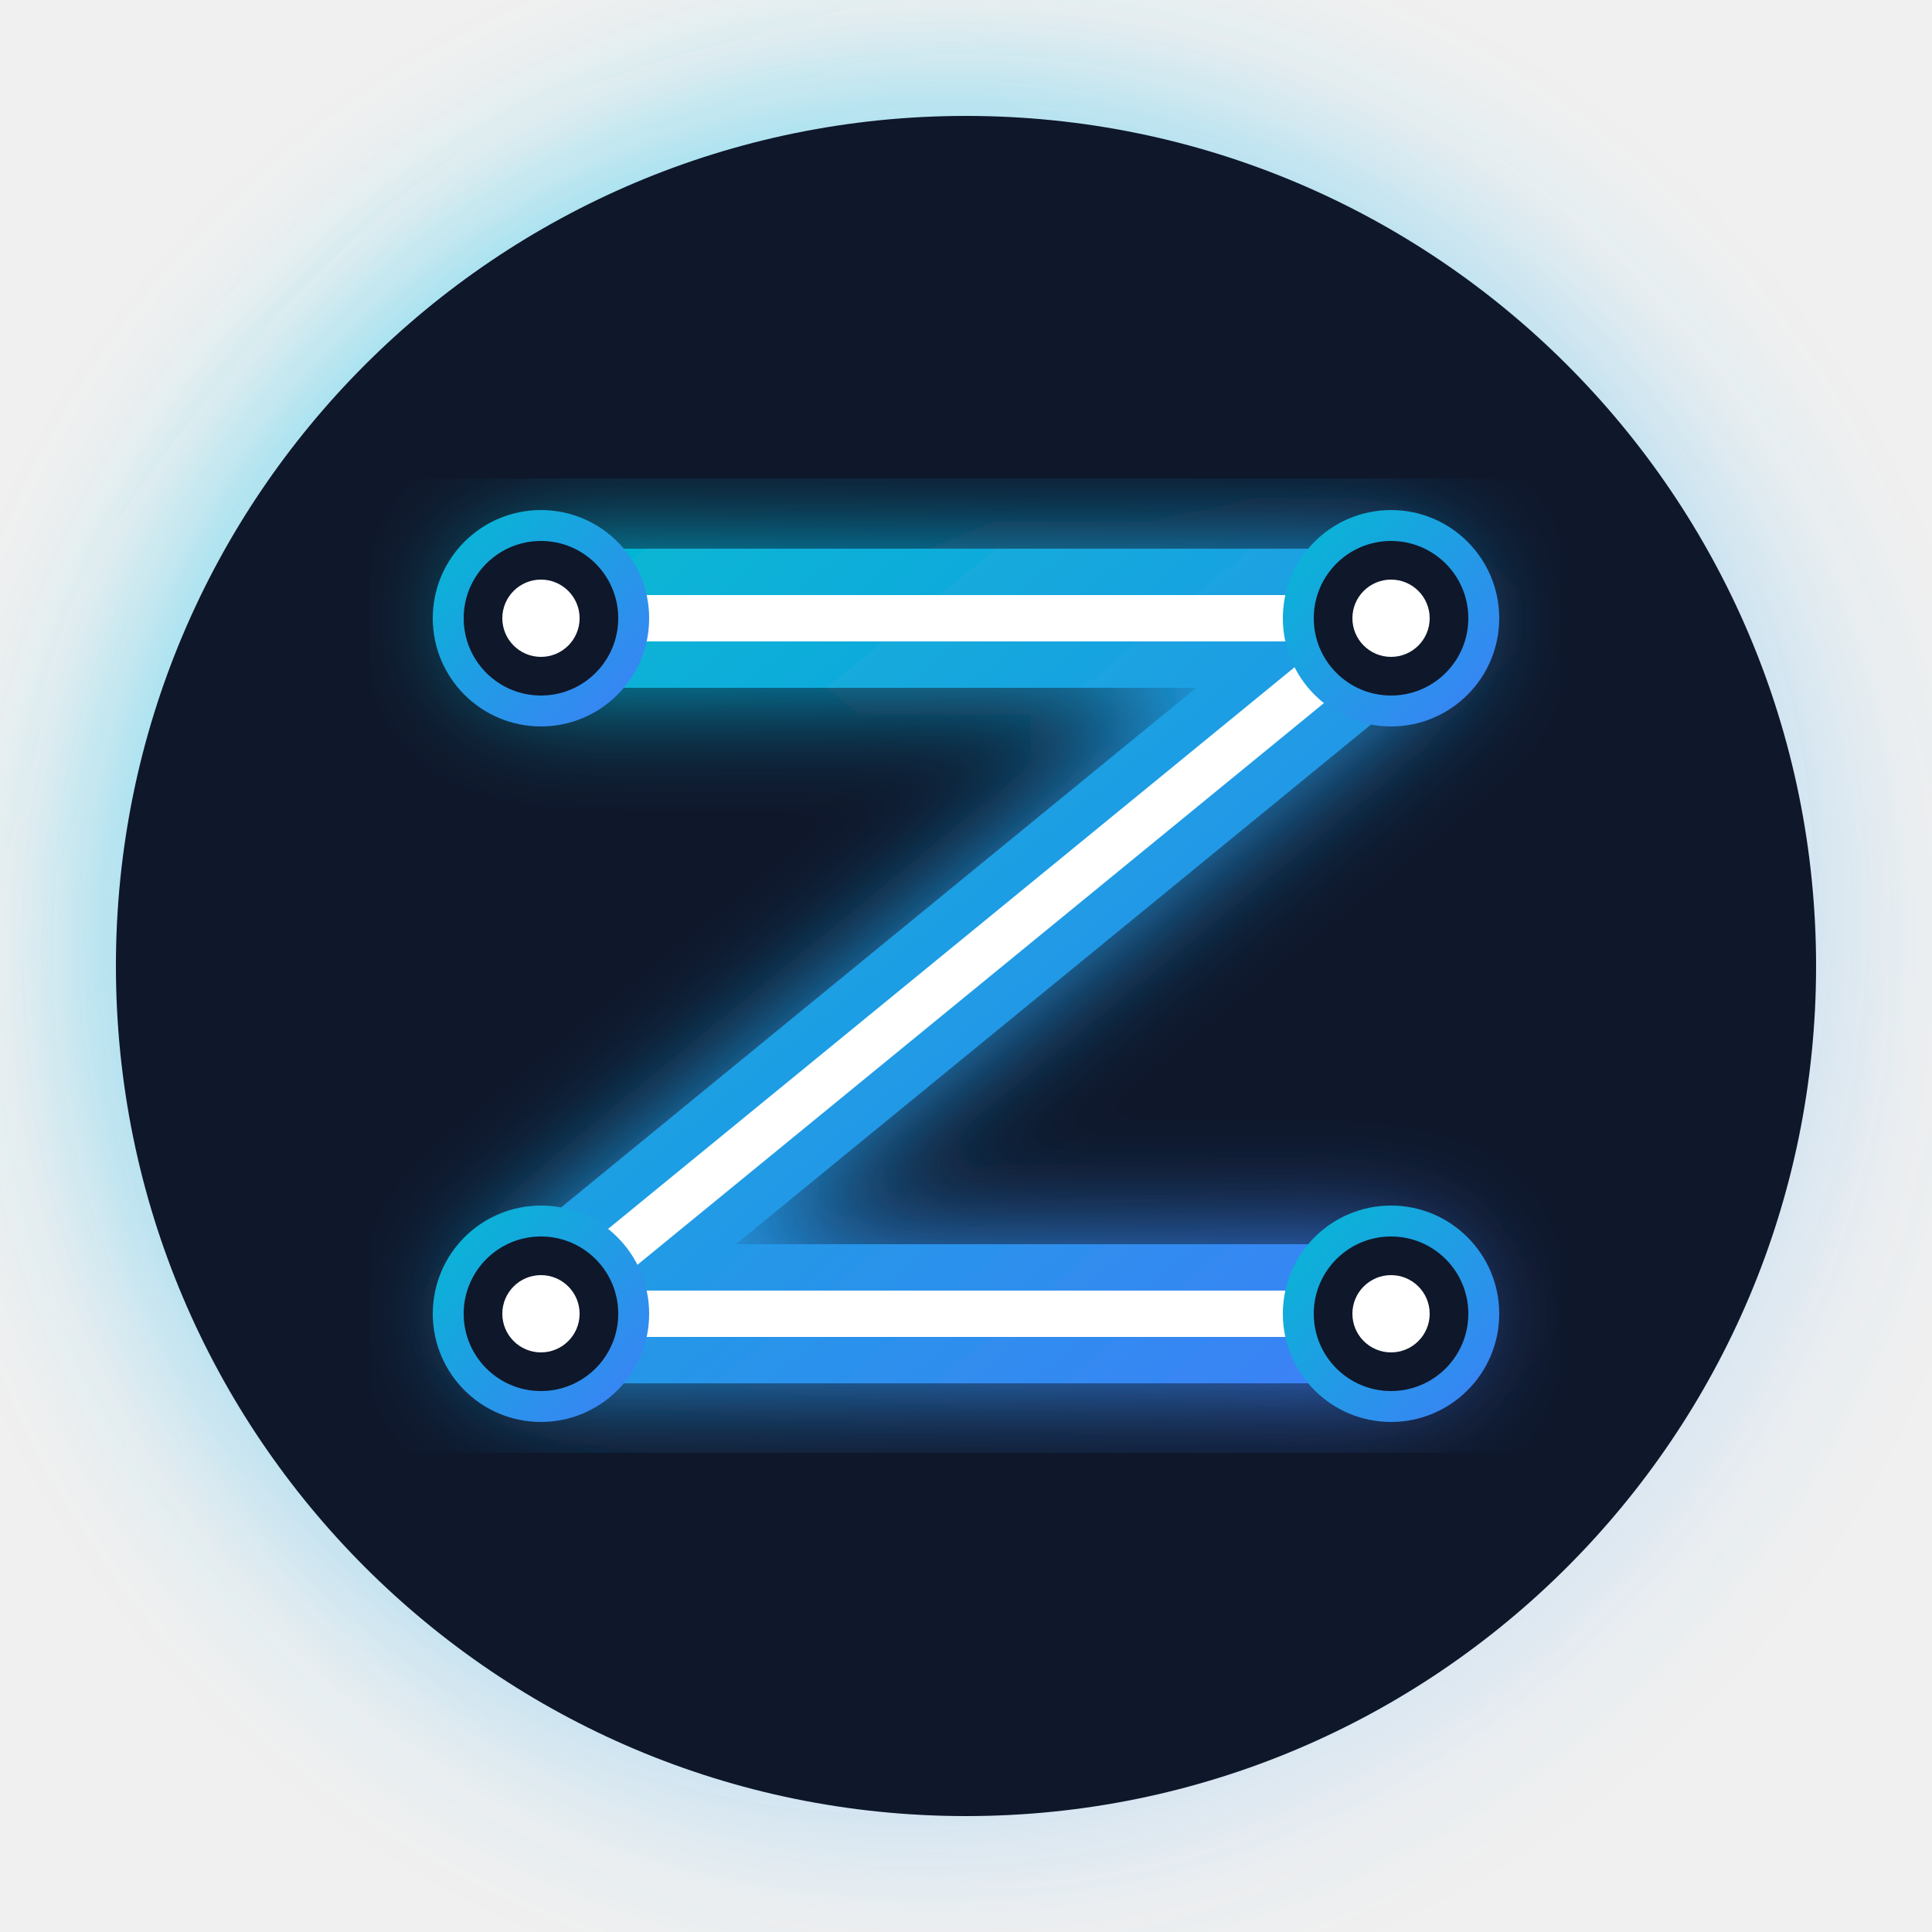
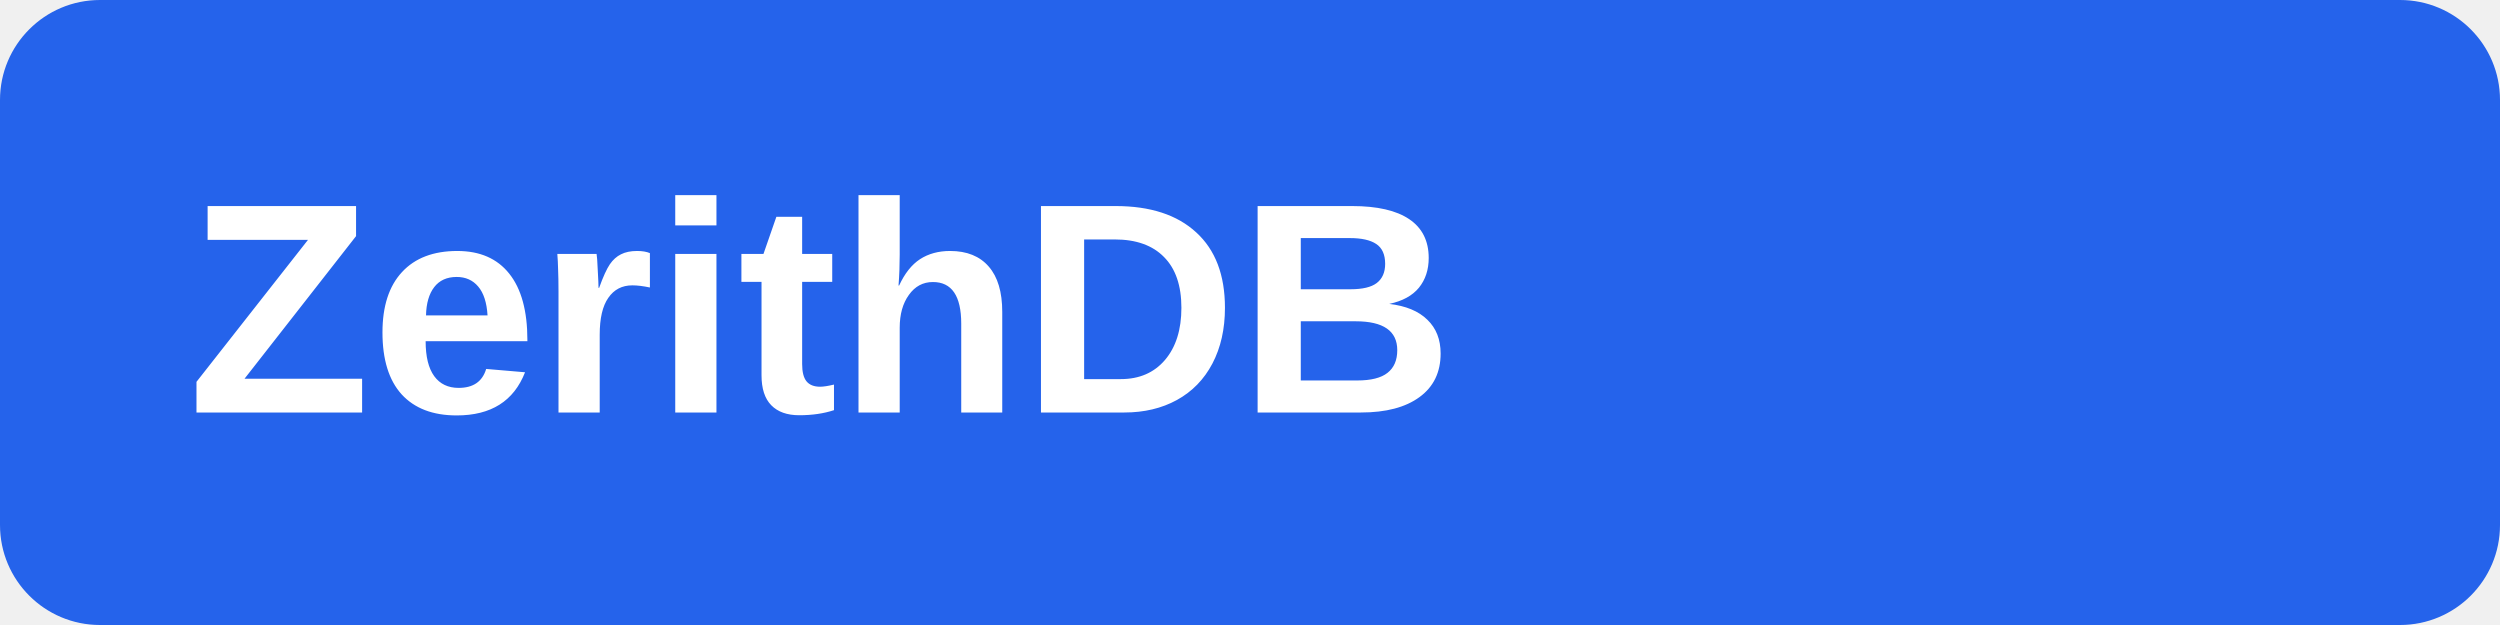
- <svg xmlns="http://www.w3.org/2000/svg" viewBox="0 0 500 500" width="500" height="500">
-   <defs>
-     <linearGradient id="zGrad" x1="0%" y1="0%" x2="100%" y2="100%">
-       <stop offset="0%" stop-color="#06b6d4" />
-       <stop offset="100%" stop-color="#3b82f6" />
-     </linearGradient>
-     <linearGradient id="glow" x1="0%" y1="0%" x2="100%" y2="100%">
-       <stop offset="0%" stop-color="#22d3ee" stop-opacity="0.6" />
-       <stop offset="100%" stop-color="#60a5fa" stop-opacity="0.1" />
-     </linearGradient>
-     <filter id="blurGlow" x="-20%" y="-20%" width="140%" height="140%">
-       <feGaussianBlur stdDeviation="15" result="blur" />
-       <feComposite in="SourceGraphic" in2="blur" operator="over" />
-     </filter>
-   </defs>
-   <circle cx="250" cy="250" r="230" fill="url(#glow)" filter="blur(20px)" />
-   <circle cx="250" cy="250" r="220" fill="#0f172a" />
-   <g stroke="#334155" stroke-width="3" stroke-dasharray="8,8">
-     <line x1="140" y1="160" x2="360" y2="160" />
-     <line x1="360" y1="160" x2="140" y2="340" />
-     <line x1="140" y1="340" x2="360" y2="340" />
-   </g>
-   <path d="M 140 160 L 360 160 L 140 340 L 360 340" fill="none" stroke="url(#zGrad)" stroke-width="36" stroke-linecap="round" stroke-linejoin="round" filter="url(#blurGlow)" />
-   <path d="M 140 160 L 360 160 L 140 340 L 360 340" fill="none" stroke="#ffffff" stroke-width="12" stroke-linecap="round" stroke-linejoin="round" />
-   <circle cx="140" cy="160" r="24" fill="#0f172a" stroke="url(#zGrad)" stroke-width="8" />
-   <circle cx="140" cy="160" r="10" fill="#ffffff" />
-   <circle cx="360" cy="160" r="24" fill="#0f172a" stroke="url(#zGrad)" stroke-width="8" />
-   <circle cx="360" cy="160" r="10" fill="#ffffff" />
-   <circle cx="140" cy="340" r="24" fill="#0f172a" stroke="url(#zGrad)" stroke-width="8" />
-   <circle cx="140" cy="340" r="10" fill="#ffffff" />
-   <circle cx="360" cy="340" r="24" fill="#0f172a" stroke="url(#zGrad)" stroke-width="8" />
-   <circle cx="360" cy="340" r="10" fill="#ffffff" />
+ <svg xmlns="http://www.w3.org/2000/svg" viewBox="0 0 200 50">
+   <rect width="200" height="50" rx="8" fill="#2563EB" />
+   <text x="15" y="33" fill="white" font-size="24" font-weight="bold" font-family="Arial">ZerithDB</text>
</svg>
